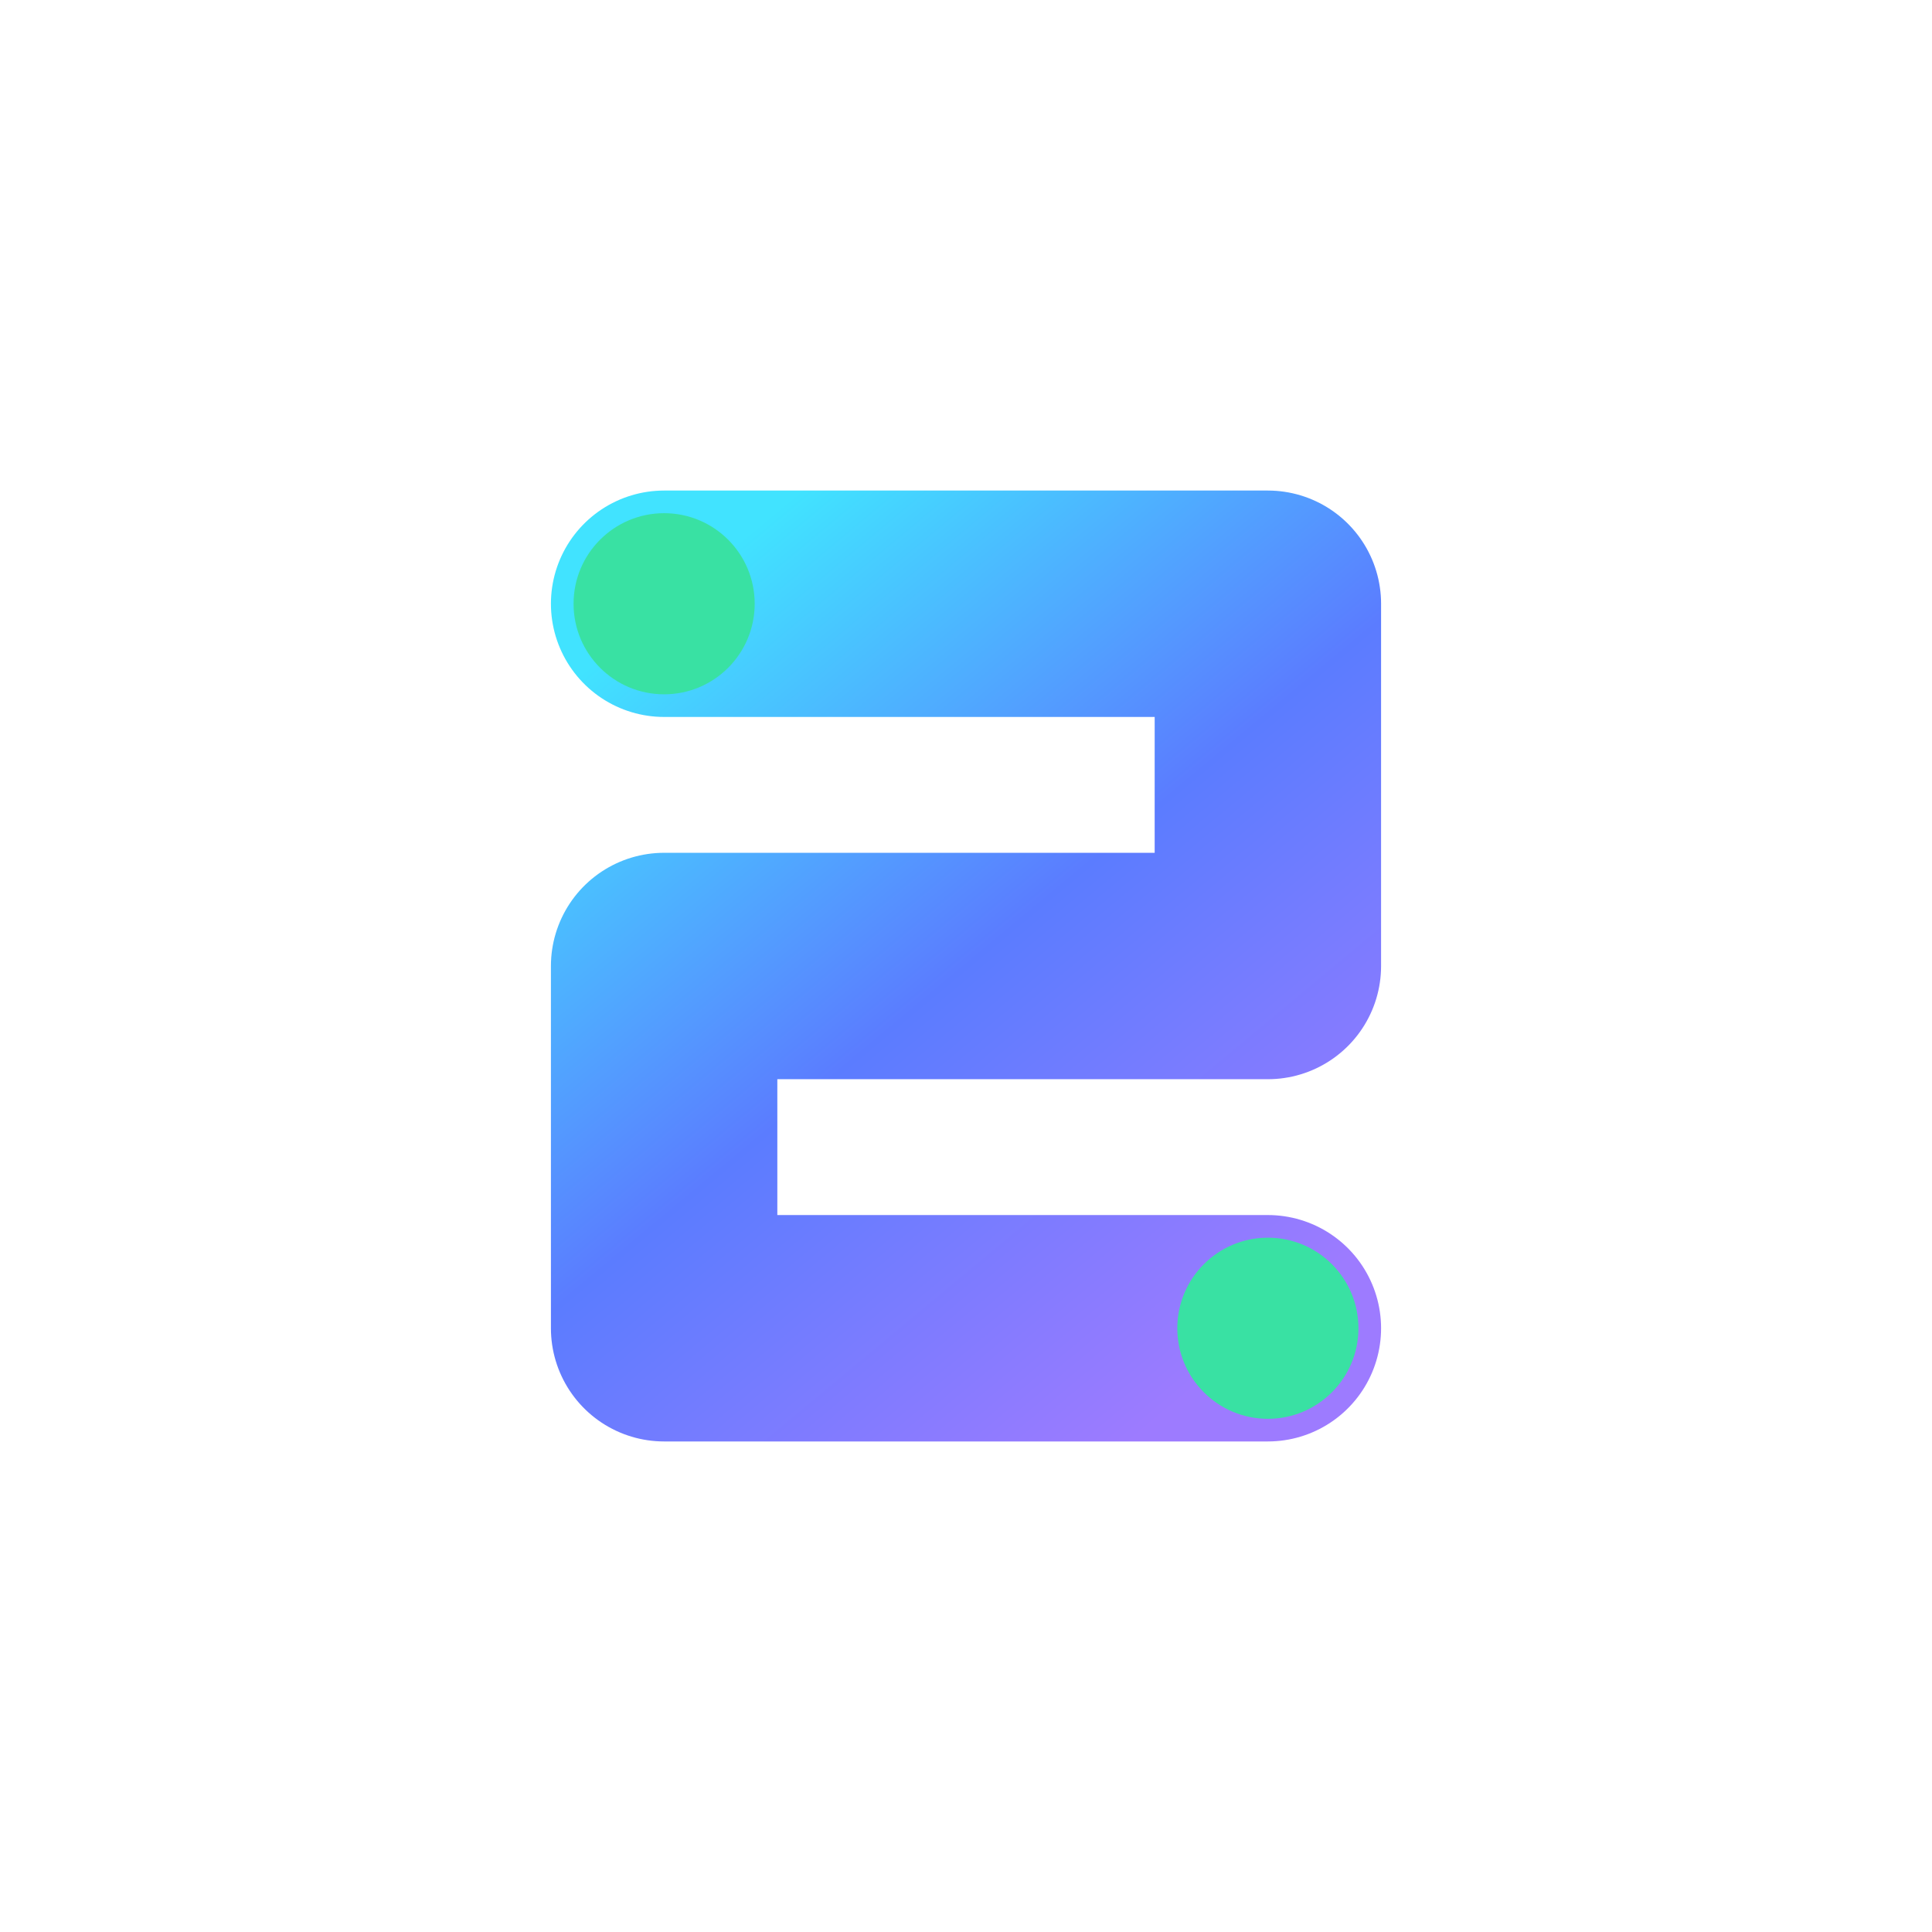
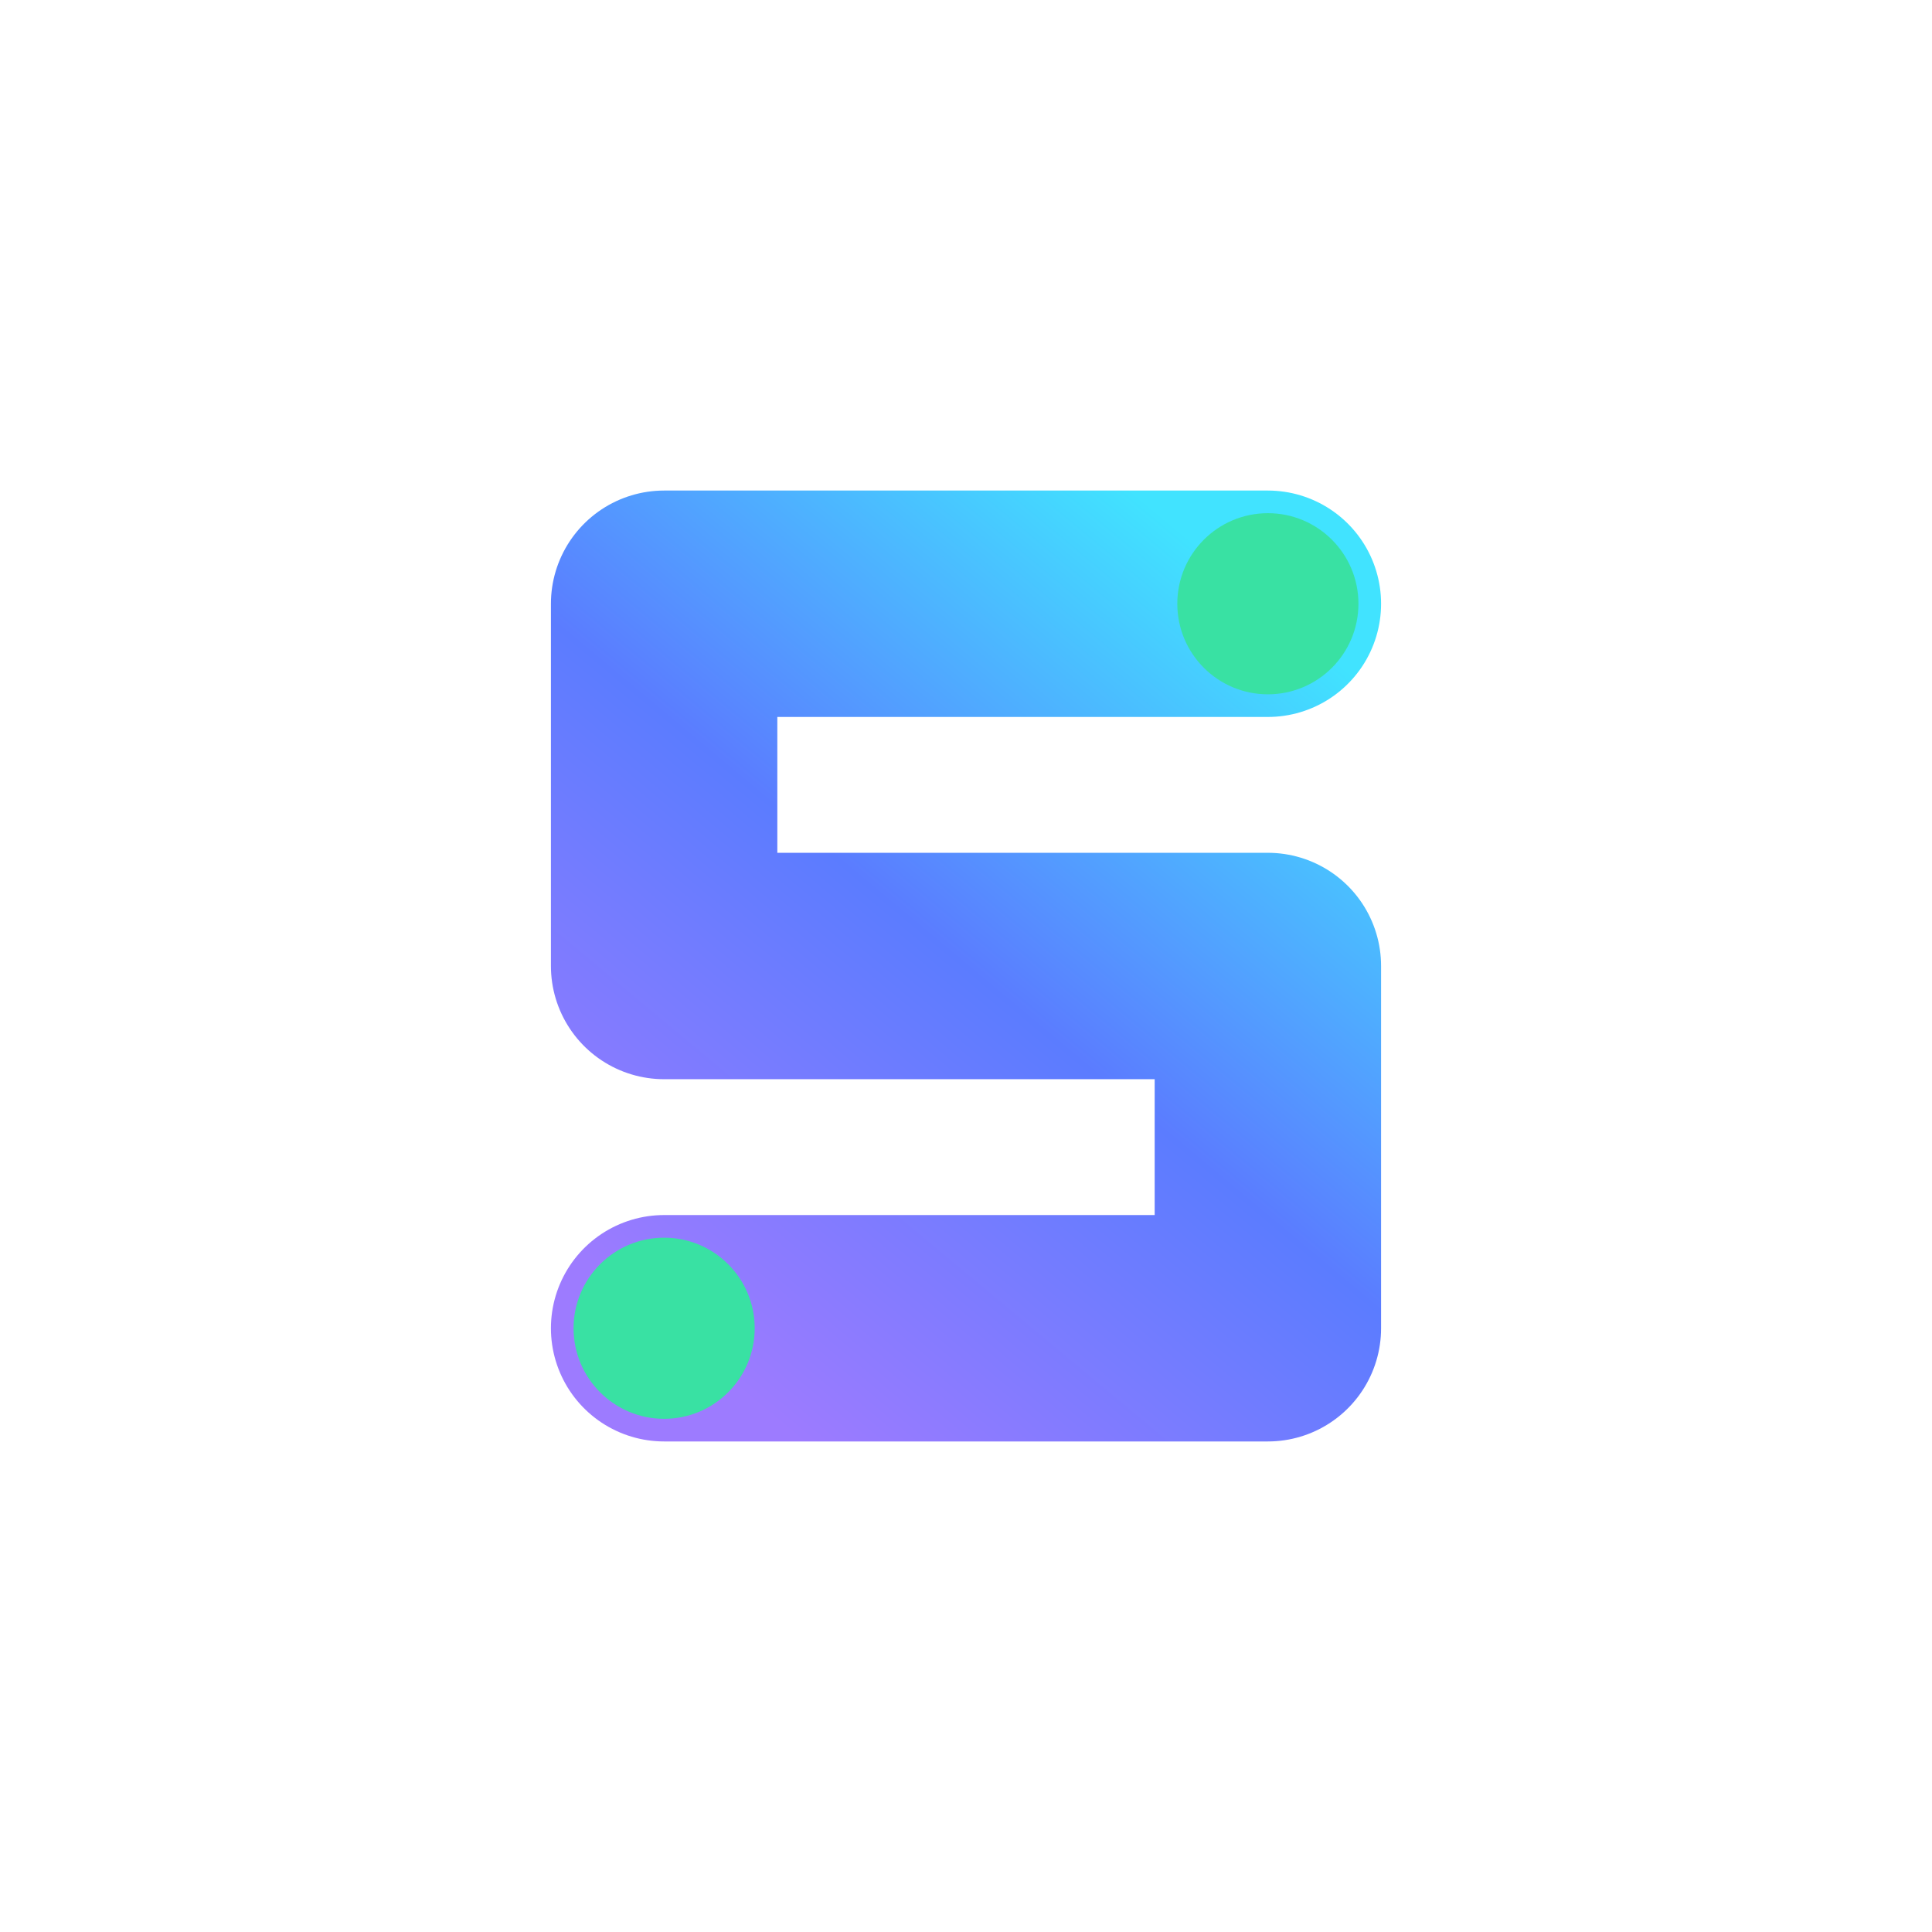
<svg xmlns="http://www.w3.org/2000/svg" viewBox="0 0 256 256" width="256" height="256" role="img" aria-labelledby="snapsbom-mark-title">
  <defs>
-     <linearGradient id="sb-mark-trace" x1="88" y1="80" x2="168" y2="176" gradientUnits="userSpaceOnUse">
+     <linearGradient id="sb-mark-trace" x1="168" y1="80" x2="88" y2="176" gradientUnits="userSpaceOnUse">
      <stop offset="0" stop-color="#41E3FF" />
      <stop offset=".5" stop-color="#5B7CFF" />
      <stop offset="1" stop-color="#9D7BFF" />
    </linearGradient>
  </defs>
-   <path d="M88 80h80v48H88v48h80" fill="none" stroke="url(#sb-mark-trace)" stroke-width="30" stroke-linecap="round" stroke-linejoin="round" />
-   <circle cx="88" cy="80" r="12" fill="#39E1A3" />
-   <circle cx="168" cy="176" r="12" fill="#39E1A3" />
+   <path d="M168 80h-80v48H168v48h-80" fill="none" stroke="url(#sb-mark-trace)" stroke-width="30" stroke-linecap="round" stroke-linejoin="round" />
+   <circle cx="168" cy="80" r="12" fill="#39E1A3" />
+   <circle cx="88" cy="176" r="12" fill="#39E1A3" />
</svg>
